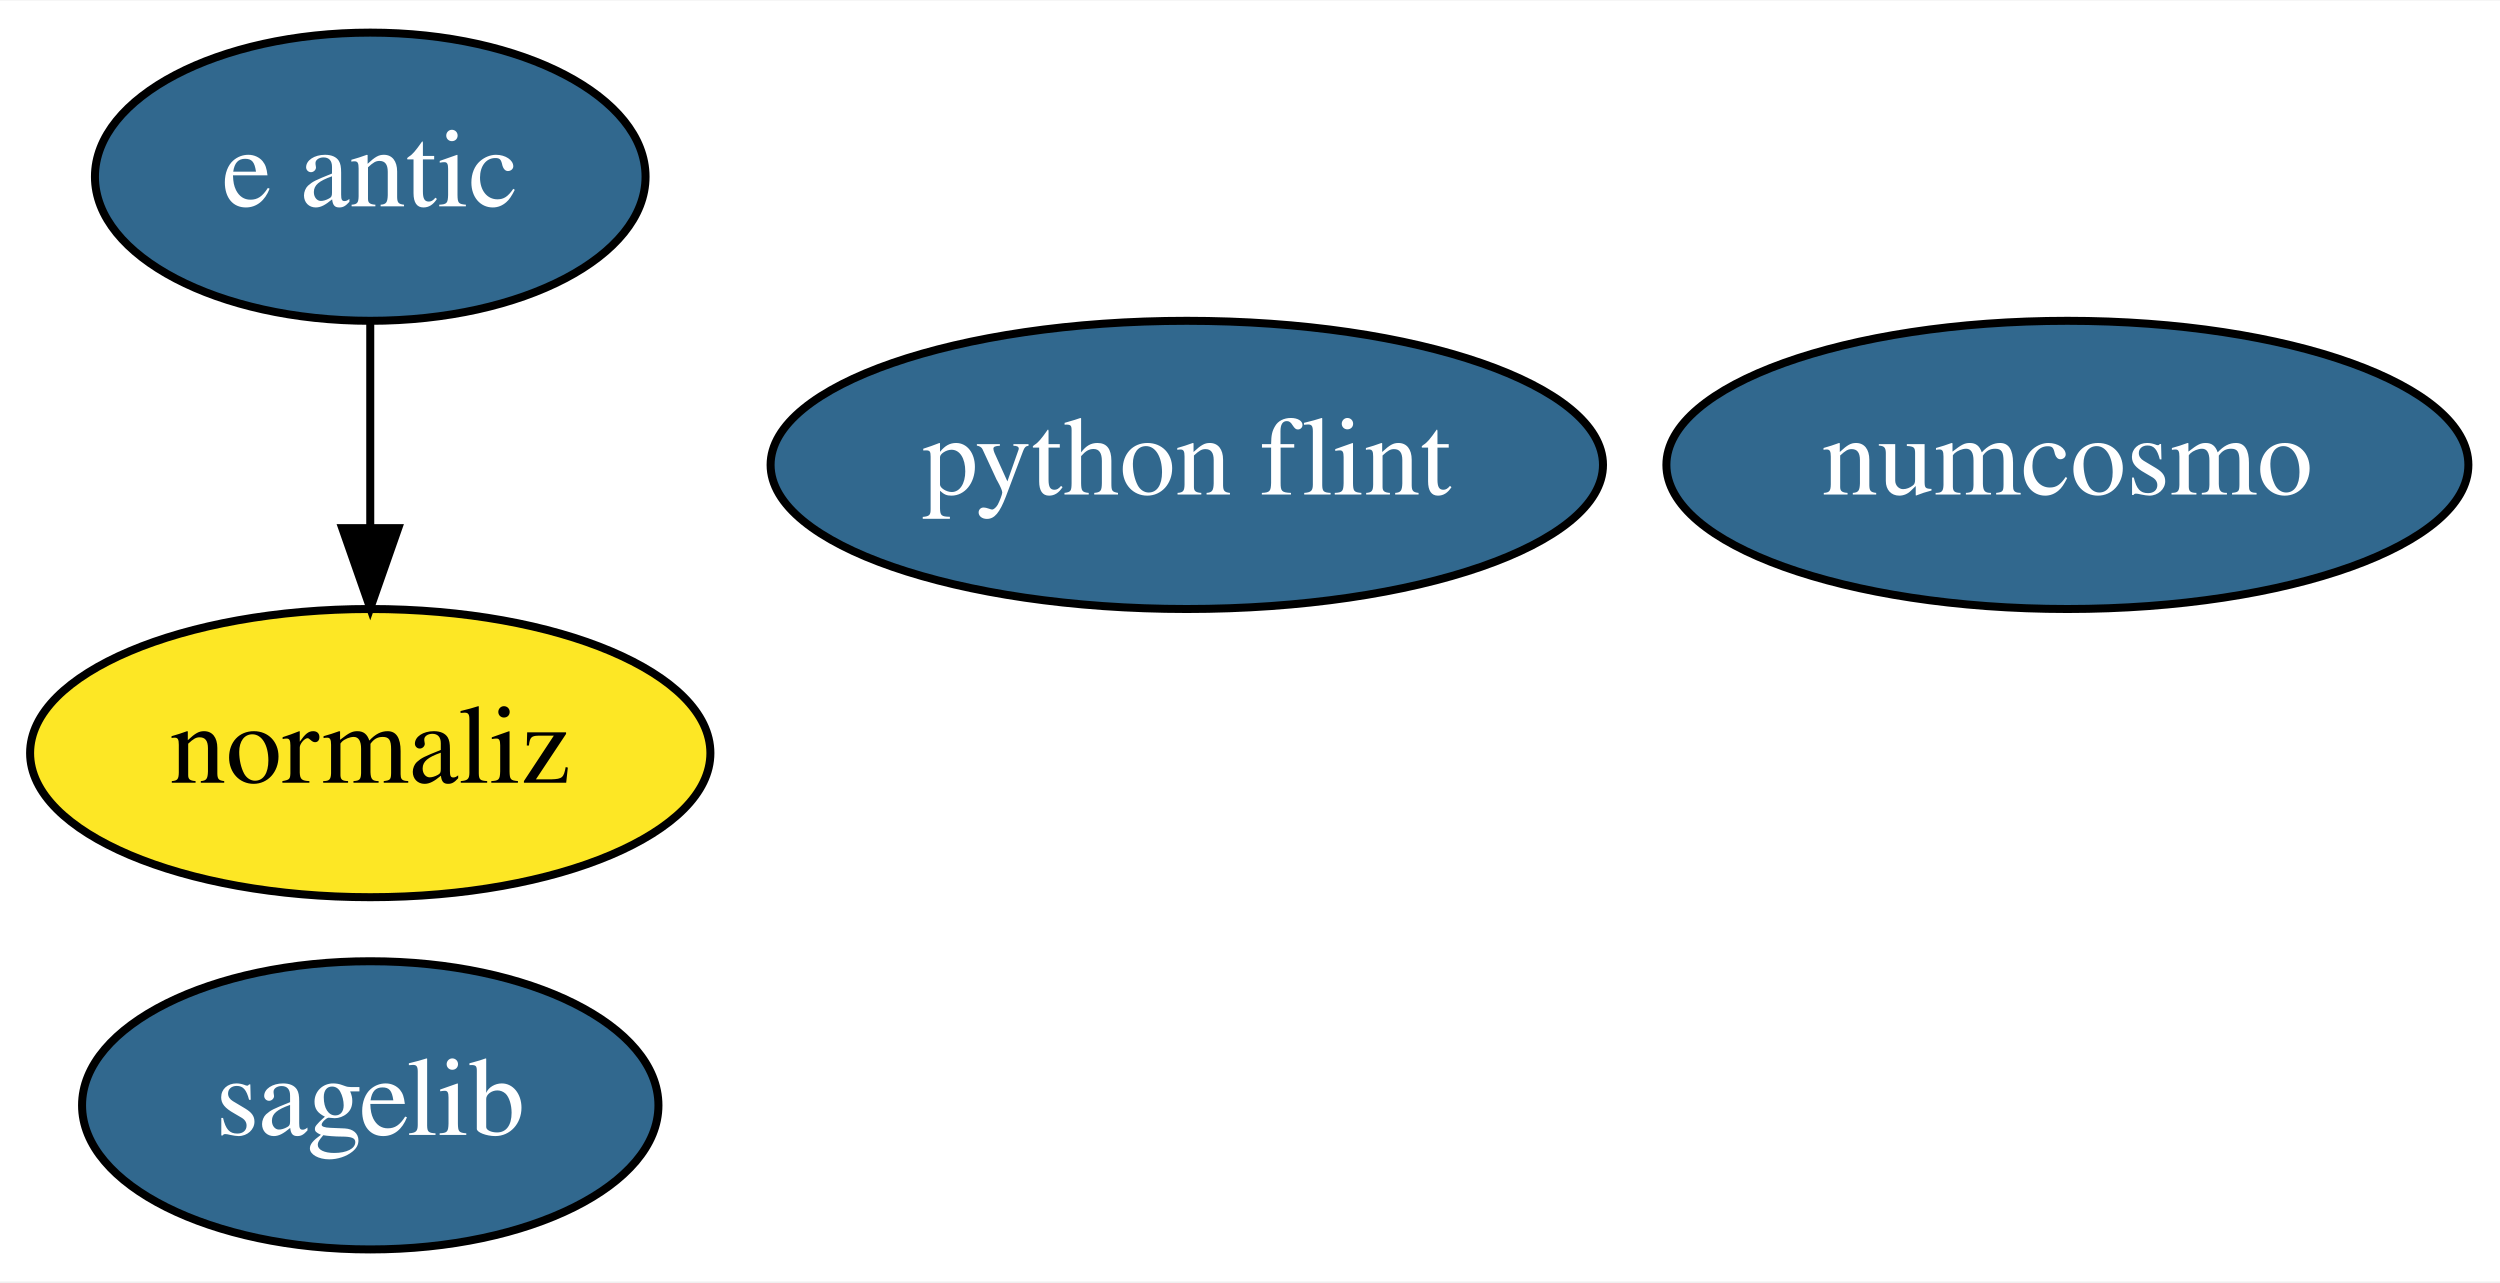
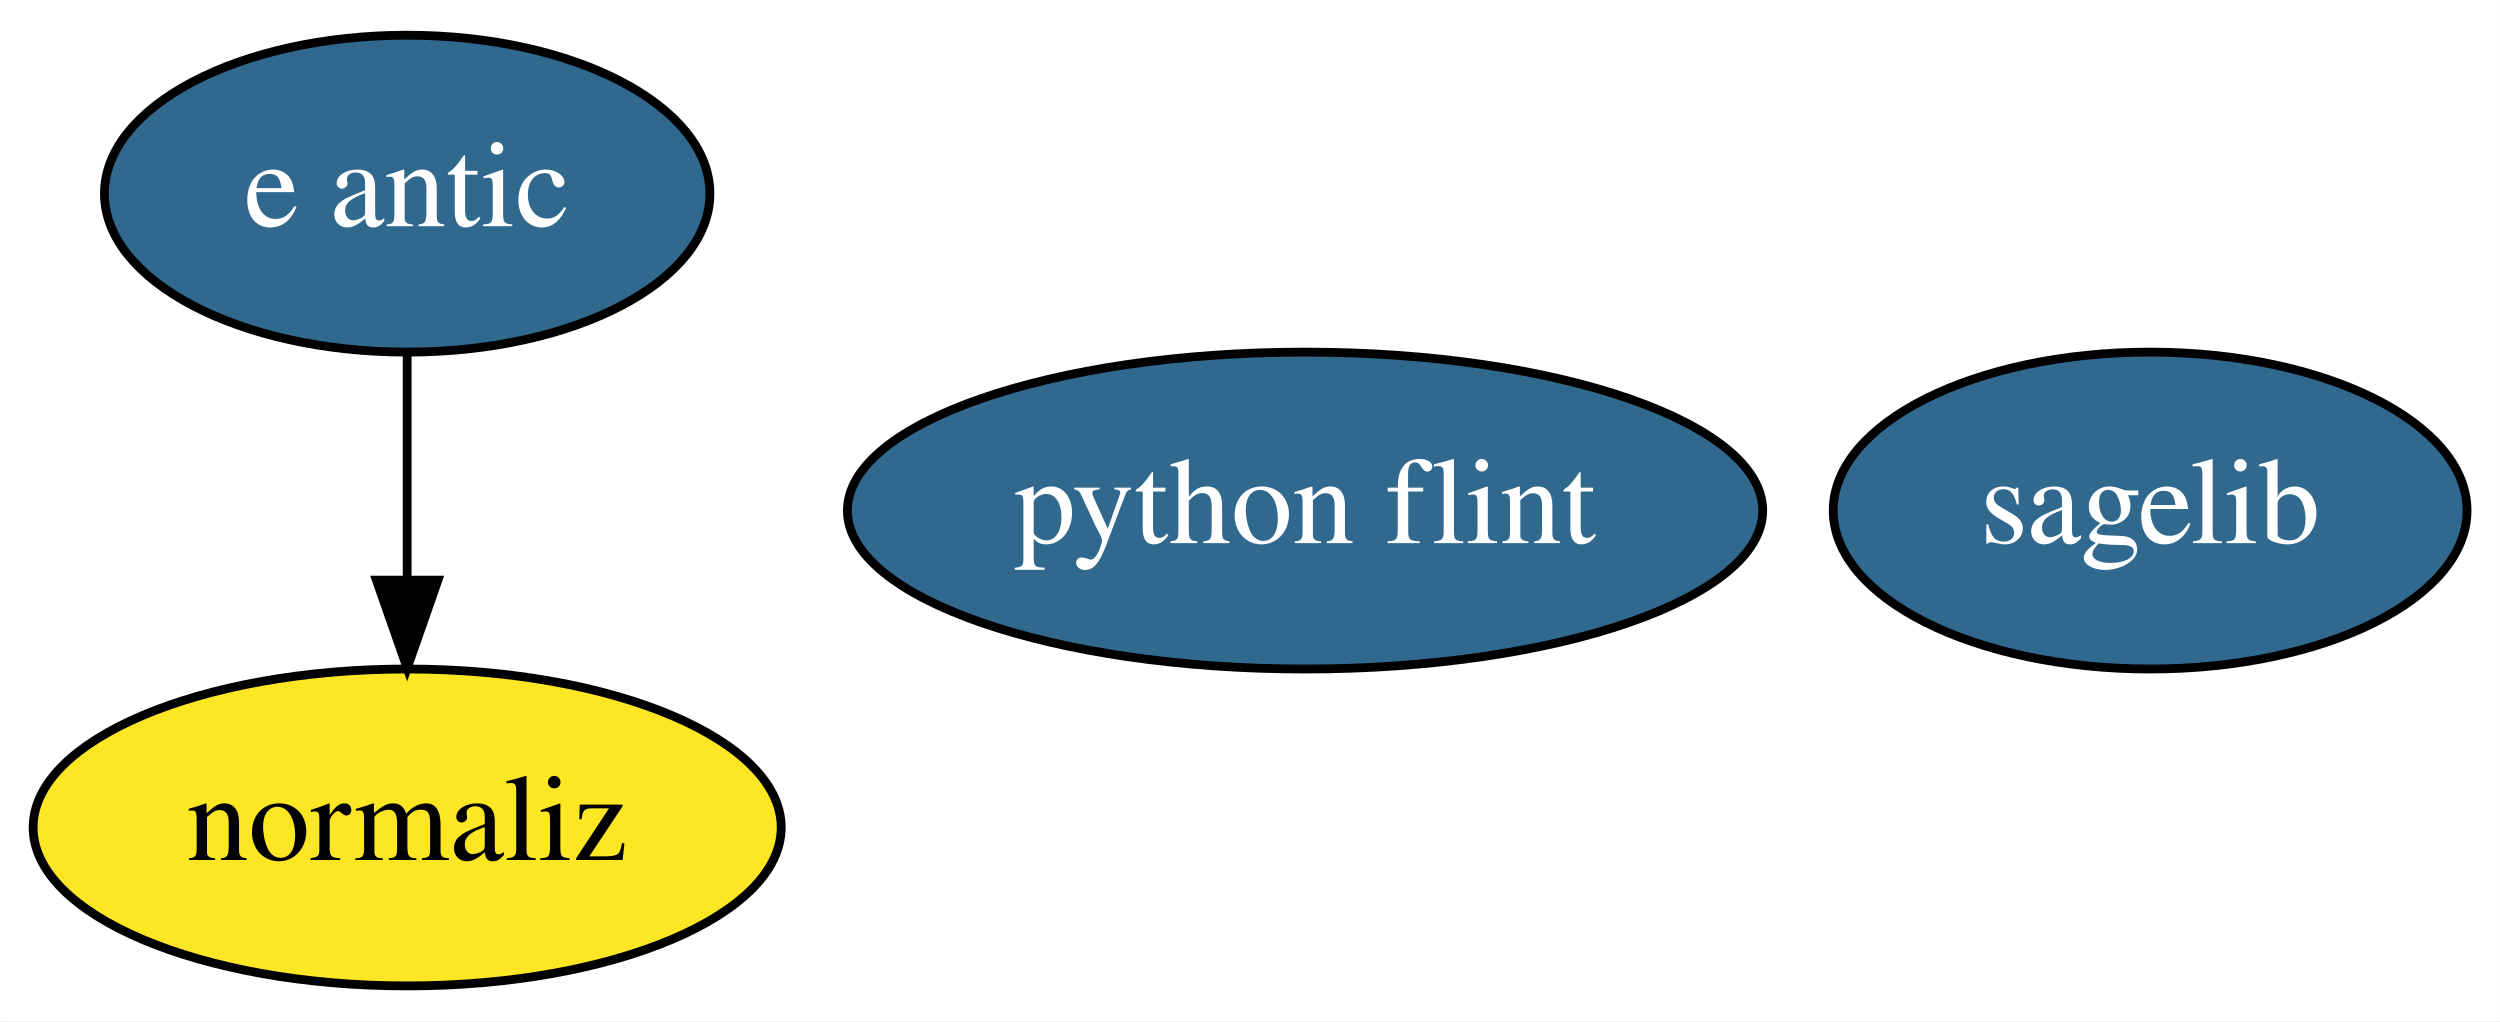
- <svg xmlns="http://www.w3.org/2000/svg" xmlns:xlink="http://www.w3.org/1999/xlink" width="312pt" height="160pt" viewBox="0.00 0.00 312.29 160.00">
-   <g id="graph0" class="graph" transform="scale(1 1) rotate(0) translate(4 156)">
-     <polygon fill="white" stroke="transparent" points="-4,4 -4,-156 308.29,-156 308.29,4 -4,4" />
+ <svg xmlns="http://www.w3.org/2000/svg" xmlns:xlink="http://www.w3.org/1999/xlink" width="284pt" height="116pt" viewBox="0.00 0.00 283.99 116.00">
+   <g id="graph0" class="graph" transform="scale(1 1) rotate(0) translate(4 112)">
+     <polygon fill="white" stroke="transparent" points="-4,4 -4,-112 279.99,-112 279.99,4 -4,4" />
    <g id="node1" class="node">
      <g id="a_node1">
        <a xlink:href="https://github.com/conda-forge/sagelib-feedstock/pull/101" xlink:title="sagelib">
-           <ellipse fill="#31688e" stroke="black" cx="42.25" cy="-18" rx="36" ry="18" />
-           <text text-anchor="middle" x="42.25" y="-14.3" font-family="Times,serif" font-size="14.00" fill="white">sagelib</text>
+           <ellipse fill="#31688e" stroke="black" cx="240.25" cy="-54" rx="36" ry="18" />
+           <text text-anchor="middle" x="240.25" y="-50.3" font-family="Times,serif" font-size="14.00" fill="white">sagelib</text>
        </a>
      </g>
    </g>
    <g id="node2" class="node">
      <g id="a_node2">
-         <a xlink:href="https://github.com/conda-forge/numcosmo-feedstock/pull/14" xlink:title="numcosmo">
-           <ellipse fill="#31688e" stroke="black" cx="254.25" cy="-98" rx="50.09" ry="18" />
-           <text text-anchor="middle" x="254.25" y="-94.3" font-family="Times,serif" font-size="14.00" fill="white">numcosmo</text>
+         <a xlink:href="https://github.com/conda-forge/python-flint-feedstock/pull/7" xlink:title="python flint">
+           <ellipse fill="#31688e" stroke="black" cx="144.25" cy="-54" rx="51.99" ry="18" />
+           <text text-anchor="middle" x="144.25" y="-50.3" font-family="Times,serif" font-size="14.00" fill="white">python flint</text>
        </a>
      </g>
    </g>
    <g id="node3" class="node">
      <g id="a_node3">
-         <a xlink:href="https://github.com/conda-forge/python-flint-feedstock/pull/7" xlink:title="python flint">
-           <ellipse fill="#31688e" stroke="black" cx="144.25" cy="-98" rx="51.99" ry="18" />
-           <text text-anchor="middle" x="144.25" y="-94.3" font-family="Times,serif" font-size="14.00" fill="white">python flint</text>
+         <a xlink:href="https://github.com/conda-forge/e-antic-feedstock/pull/15" xlink:title="e antic">
+           <ellipse fill="#31688e" stroke="black" cx="42.25" cy="-90" rx="34.39" ry="18" />
+           <text text-anchor="middle" x="42.25" y="-86.3" font-family="Times,serif" font-size="14.00" fill="white">e antic</text>
        </a>
      </g>
    </g>
    <g id="node4" class="node">
      <g id="a_node4">
-         <a xlink:href="https://github.com/conda-forge/e-antic-feedstock/pull/15" xlink:title="e antic">
-           <ellipse fill="#31688e" stroke="black" cx="42.25" cy="-134" rx="34.39" ry="18" />
-           <text text-anchor="middle" x="42.25" y="-130.3" font-family="Times,serif" font-size="14.00" fill="white">e antic</text>
-         </a>
-       </g>
-     </g>
-     <g id="node5" class="node">
-       <g id="a_node5">
        <a xlink:href="https://github.com/conda-forge/normaliz-feedstock" xlink:title="normaliz">
-           <ellipse fill="#fde725" stroke="black" cx="42.25" cy="-62" rx="42.49" ry="18" />
-           <text text-anchor="middle" x="42.25" y="-58.3" font-family="Times,serif" font-size="14.00">normaliz</text>
+           <ellipse fill="#fde725" stroke="black" cx="42.25" cy="-18" rx="42.49" ry="18" />
+           <text text-anchor="middle" x="42.25" y="-14.3" font-family="Times,serif" font-size="14.00">normaliz</text>
        </a>
      </g>
    </g>
    <g id="edge1" class="edge">
-       <path fill="none" stroke="black" d="M42.25,-115.7C42.25,-107.98 42.25,-98.71 42.25,-90.11" />
-       <polygon fill="black" stroke="black" points="45.75,-90.1 42.25,-80.1 38.75,-90.1 45.75,-90.1" />
+       <path fill="none" stroke="black" d="M42.25,-71.7C42.25,-63.98 42.25,-54.71 42.25,-46.11" />
+       <polygon fill="black" stroke="black" points="45.75,-46.1 42.25,-36.1 38.75,-46.1 45.75,-46.1" />
    </g>
  </g>
</svg>
